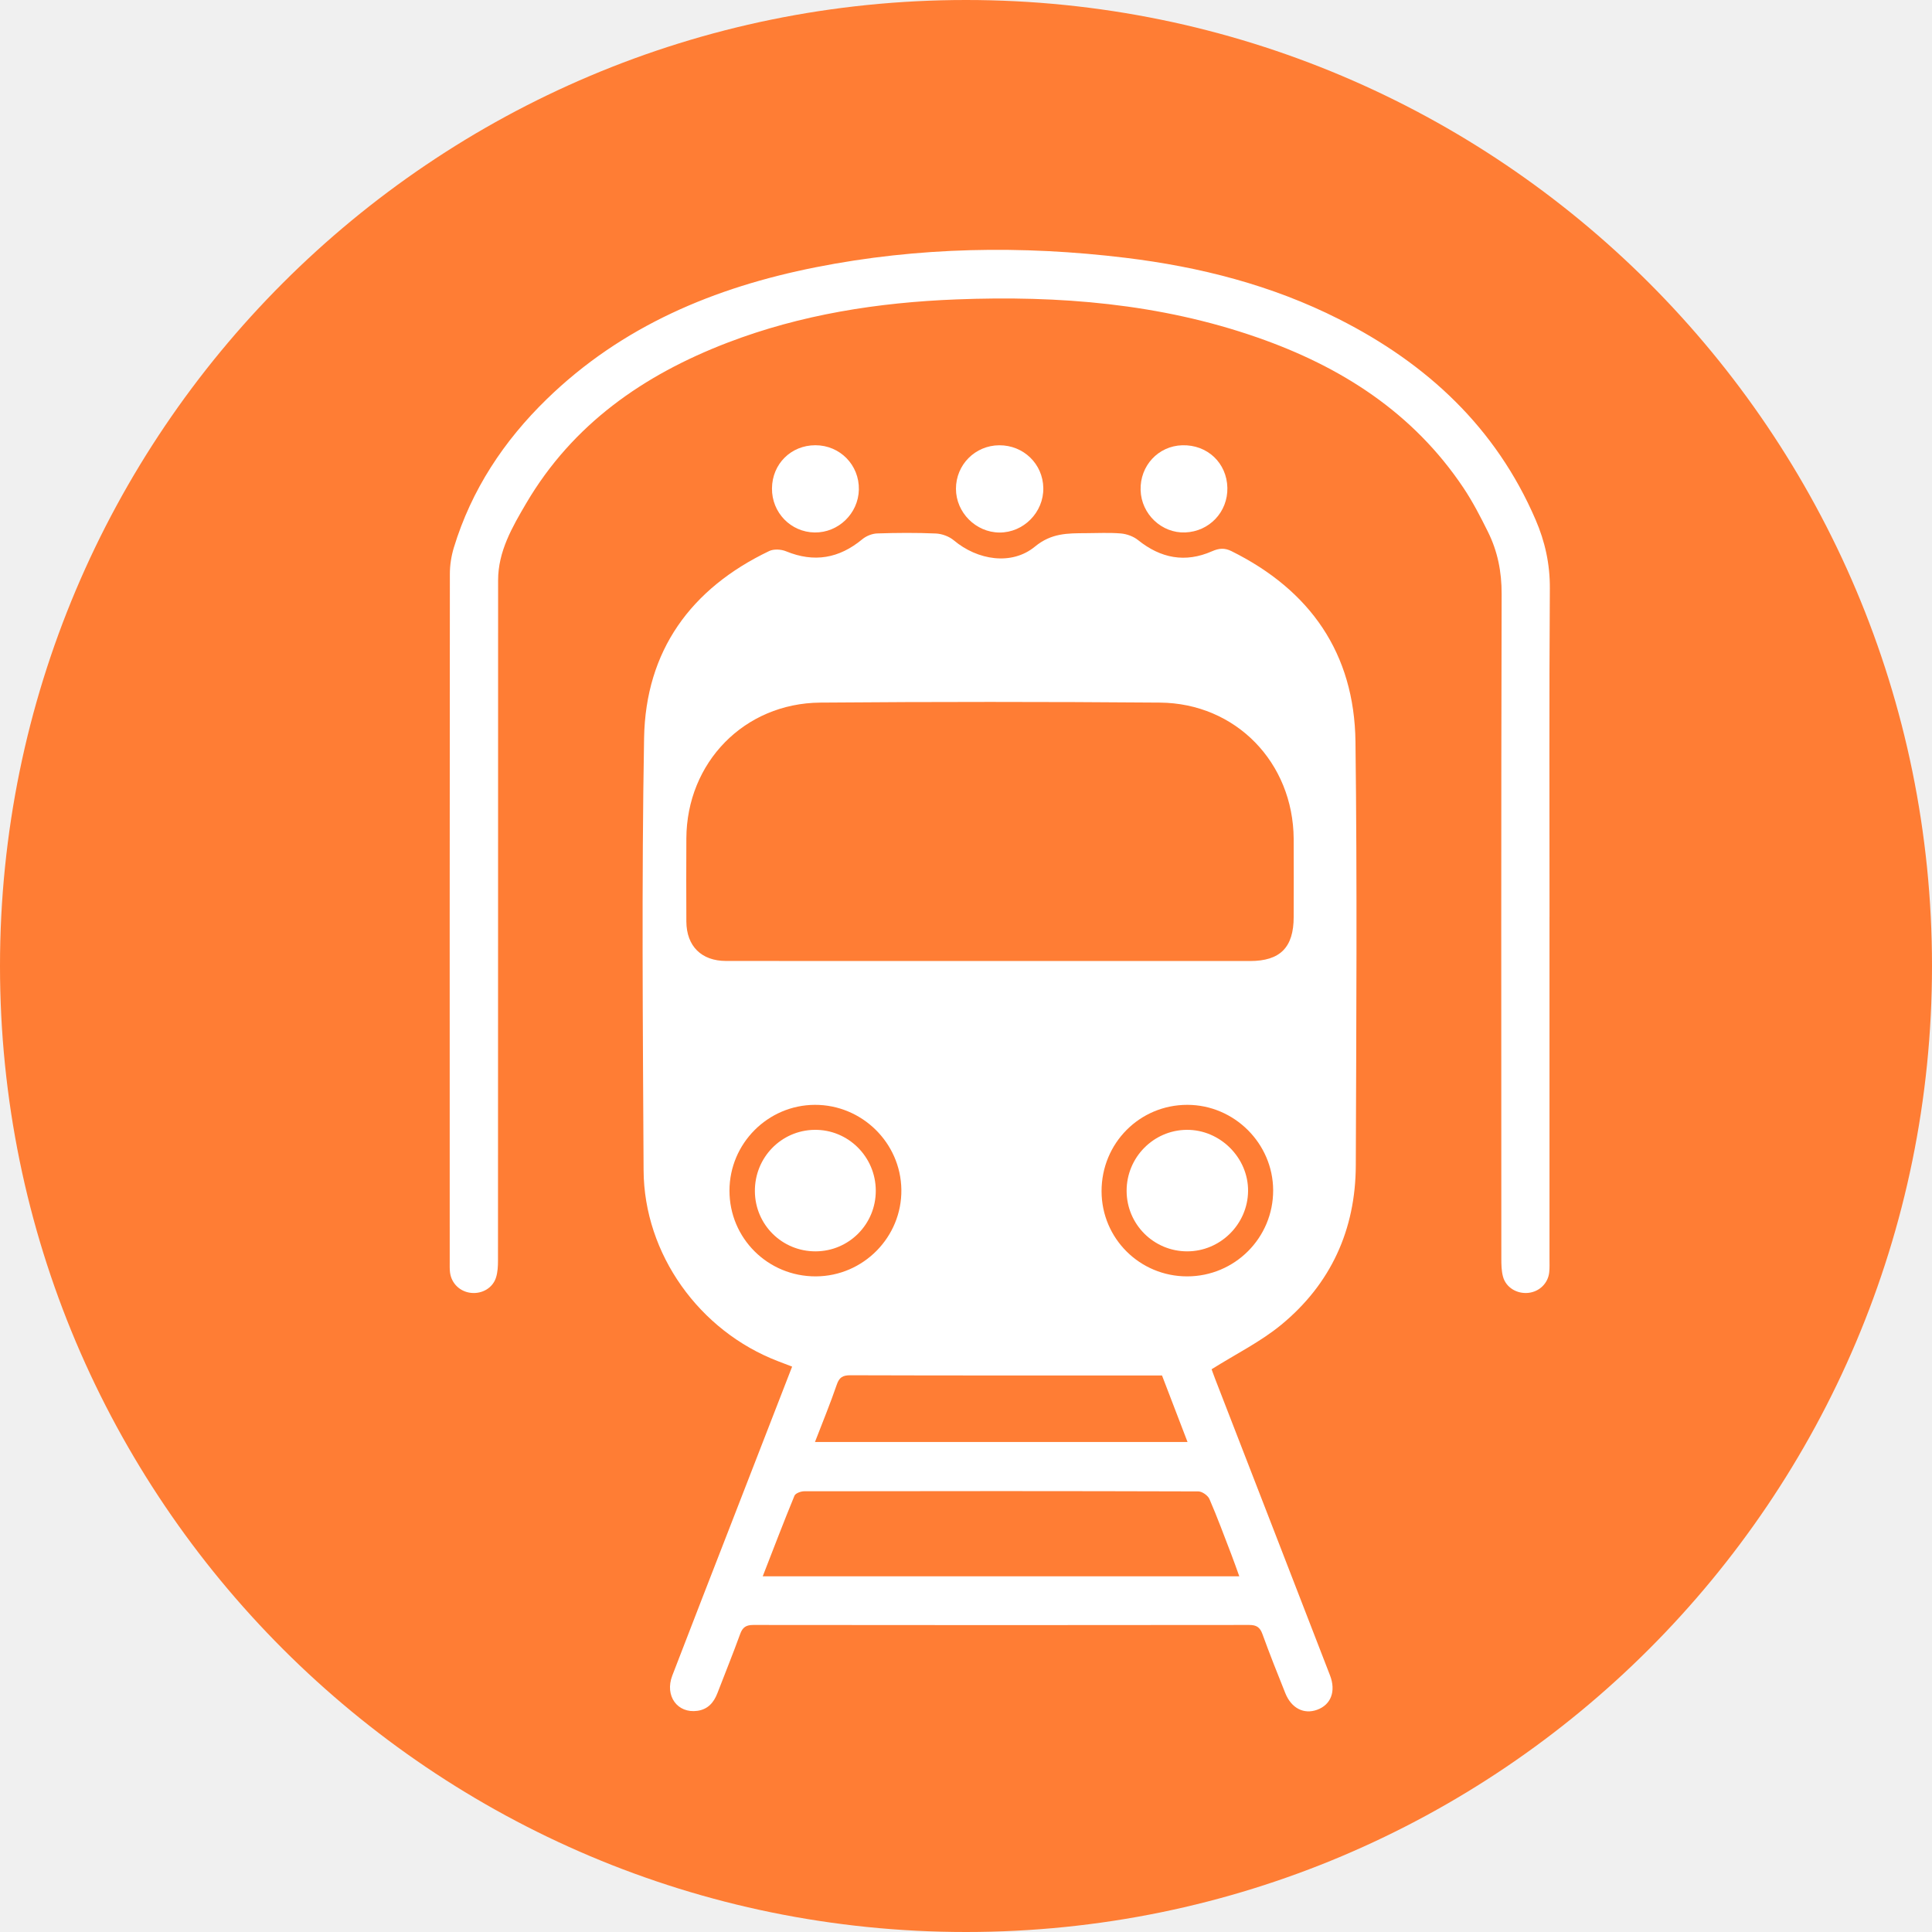
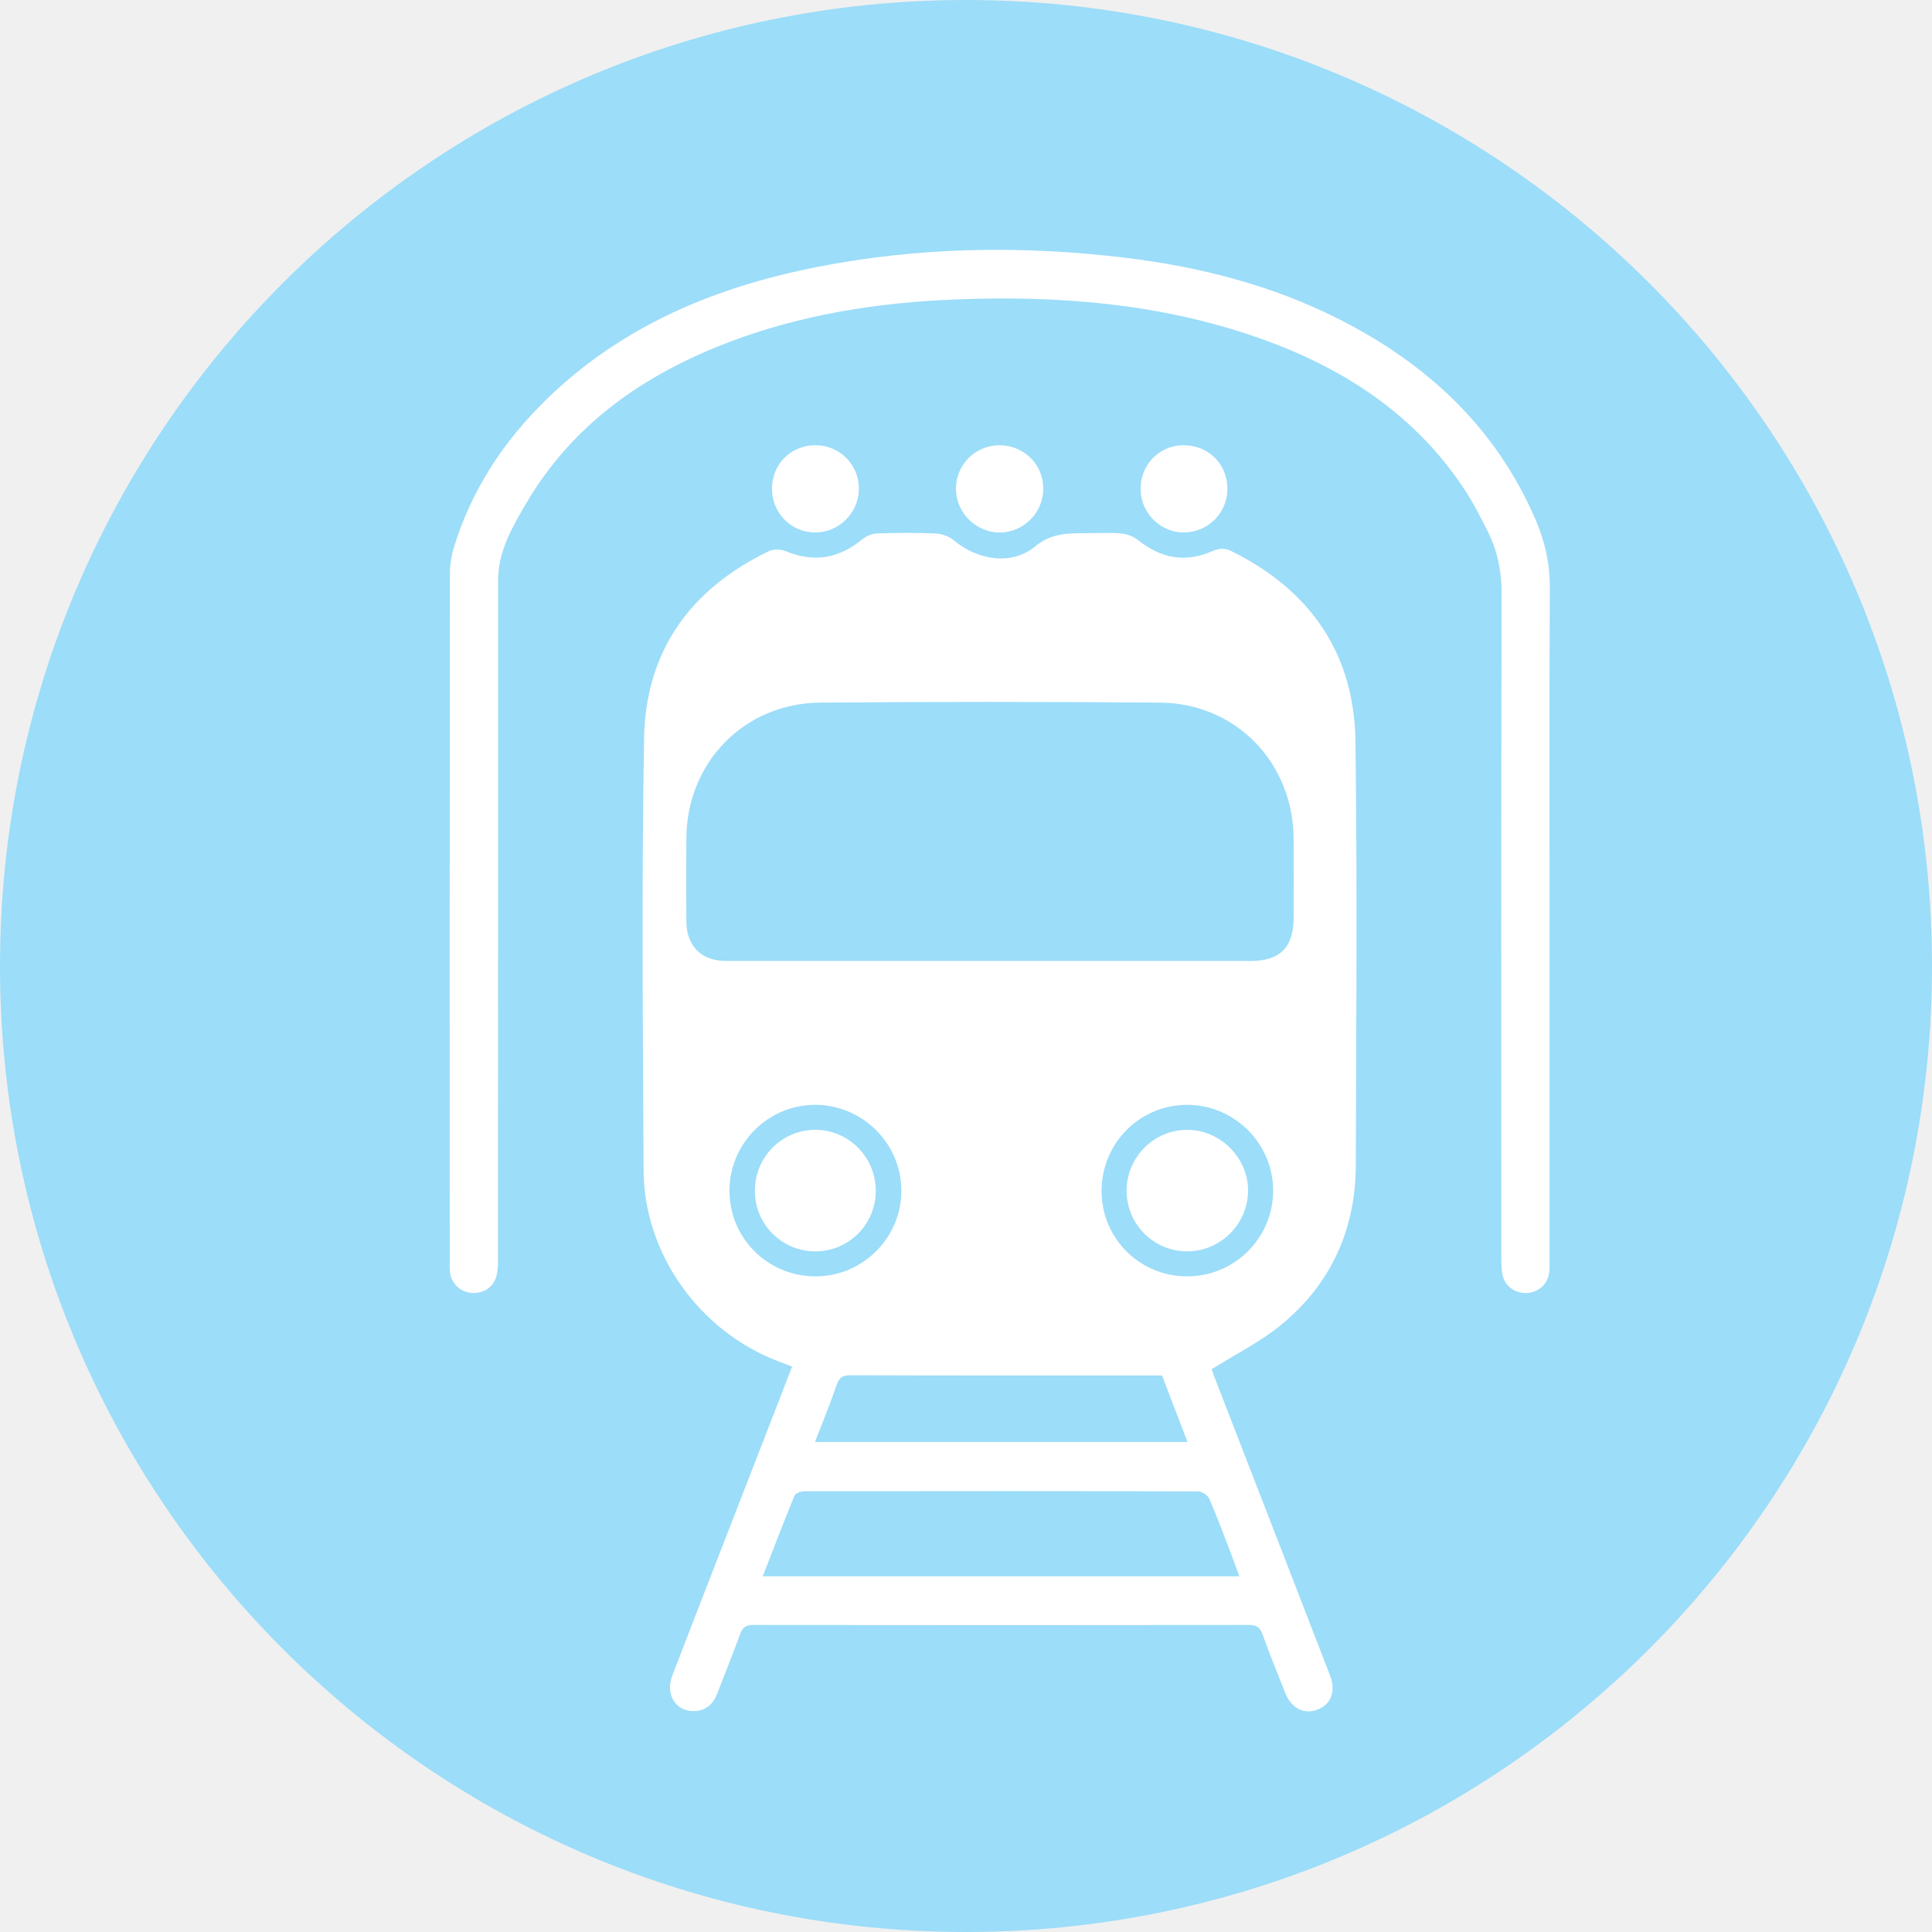
<svg xmlns="http://www.w3.org/2000/svg" width="66" height="66" viewBox="0 0 66 66" fill="none">
-   <circle cx="33" cy="33" r="33" fill="#FF7D34" />
+   <circle cx="33" cy="33" r="33" fill="#9CDDF9" />
  <g clip-path="url(#clip0_1_849)">
    <path d="M27.06 46.686C26.369 48.467 25.692 50.212 25.014 51.957C24.331 53.718 23.643 55.477 22.967 57.239C22.7 57.934 23.142 58.542 23.828 58.444C24.185 58.392 24.384 58.161 24.508 57.841C24.767 57.167 25.039 56.498 25.285 55.82C25.37 55.585 25.491 55.511 25.737 55.511C31.383 55.518 37.028 55.518 42.674 55.511C42.924 55.511 43.042 55.589 43.127 55.823C43.373 56.502 43.64 57.173 43.909 57.843C44.116 58.358 44.544 58.573 44.996 58.408C45.465 58.238 45.646 57.78 45.435 57.233C44.134 53.866 42.827 50.5 41.522 47.134C41.462 46.982 41.41 46.828 41.39 46.776C42.221 46.253 43.065 45.837 43.772 45.254C45.465 43.859 46.308 42.007 46.316 39.813C46.333 34.988 46.365 30.162 46.305 25.337C46.267 22.32 44.762 20.164 42.067 18.827C41.836 18.712 41.644 18.727 41.405 18.832C40.489 19.236 39.65 19.072 38.876 18.449C38.72 18.324 38.495 18.242 38.294 18.224C37.894 18.19 37.489 18.213 37.085 18.214C36.472 18.218 35.917 18.209 35.356 18.672C34.56 19.328 33.391 19.137 32.584 18.459C32.423 18.324 32.178 18.234 31.968 18.225C31.302 18.196 30.632 18.201 29.966 18.223C29.794 18.229 29.593 18.309 29.458 18.421C28.666 19.078 27.812 19.227 26.853 18.833C26.686 18.764 26.436 18.749 26.28 18.823C23.595 20.105 22.055 22.235 22.003 25.211C21.917 30.132 21.961 35.056 21.986 39.978C22.001 42.839 23.888 45.471 26.581 46.502C26.723 46.556 26.865 46.611 27.061 46.686H27.06ZM33.856 32.83C30.838 32.83 27.821 32.831 24.803 32.828C23.96 32.827 23.452 32.32 23.447 31.481C23.441 30.535 23.443 29.59 23.447 28.644C23.458 26.051 25.421 24.023 28.024 24.002C31.89 23.971 35.756 23.971 39.623 24.002C42.219 24.023 44.175 26.049 44.194 28.654C44.2 29.543 44.195 30.434 44.194 31.324C44.194 32.365 43.734 32.83 42.702 32.83C39.753 32.83 36.805 32.83 33.857 32.83H33.856ZM26.056 53.849C26.427 52.895 26.772 51.991 27.14 51.096C27.175 51.012 27.358 50.944 27.472 50.944C31.96 50.936 36.448 50.935 40.937 50.949C41.068 50.949 41.264 51.089 41.317 51.211C41.587 51.835 41.822 52.473 42.066 53.107C42.157 53.344 42.24 53.582 42.336 53.849H26.055H26.056ZM27.84 49.262C28.105 48.575 28.364 47.948 28.583 47.308C28.67 47.052 28.786 46.98 29.052 46.981C32.373 46.992 35.694 46.988 39.015 46.988C39.248 46.988 39.481 46.988 39.696 46.988C39.99 47.754 40.272 48.489 40.568 49.261H27.84V49.262ZM27.87 43.603C26.234 43.609 24.917 42.3 24.92 40.672C24.922 39.064 26.23 37.75 27.835 37.743C29.441 37.737 30.769 39.036 30.792 40.638C30.814 42.258 29.494 43.597 27.87 43.603ZM37.631 40.694C37.629 39.054 38.931 37.743 40.559 37.743C42.162 37.743 43.486 39.059 43.493 40.658C43.499 42.284 42.183 43.603 40.554 43.603C38.936 43.603 37.633 42.306 37.631 40.694Z" fill="white" />
    <path d="M52.934 31.321C52.934 27.579 52.92 23.837 52.945 20.096C52.95 19.266 52.78 18.501 52.458 17.754C51.102 14.606 48.752 12.427 45.742 10.903C43.447 9.741 40.99 9.116 38.45 8.807C34.907 8.377 31.371 8.435 27.863 9.131C24.407 9.817 21.246 11.136 18.677 13.636C17.208 15.065 16.105 16.734 15.504 18.707C15.417 18.995 15.368 19.306 15.368 19.606C15.36 27.437 15.362 35.267 15.363 43.098C15.363 43.223 15.358 43.349 15.374 43.473C15.424 43.85 15.719 44.129 16.096 44.167C16.475 44.205 16.835 43.997 16.946 43.638C17.002 43.457 17.012 43.256 17.012 43.064C17.016 35.317 17.014 27.57 17.016 19.822C17.016 18.833 17.501 18.003 17.976 17.193C19.563 14.494 21.978 12.811 24.846 11.709C27.364 10.742 29.995 10.332 32.674 10.228C36.17 10.092 39.623 10.366 42.955 11.529C45.821 12.528 48.28 14.1 49.998 16.672C50.312 17.143 50.575 17.653 50.828 18.163C51.16 18.829 51.301 19.529 51.298 20.291C51.279 27.857 51.286 35.424 51.288 42.99C51.288 43.197 51.291 43.412 51.344 43.609C51.443 43.983 51.821 44.209 52.215 44.166C52.589 44.125 52.885 43.838 52.924 43.462C52.94 43.31 52.933 43.156 52.933 43.004C52.933 39.109 52.933 35.215 52.933 31.32L52.934 31.321Z" fill="white" />
    <path d="M41.929 16.664C41.91 15.814 41.244 15.186 40.386 15.211C39.567 15.235 38.94 15.911 38.965 16.745C38.99 17.563 39.683 18.22 40.488 18.189C41.314 18.157 41.946 17.488 41.929 16.664Z" fill="white" />
    <path d="M34.136 15.211C33.312 15.216 32.657 15.875 32.657 16.697C32.657 17.506 33.333 18.187 34.143 18.192C34.968 18.197 35.656 17.498 35.641 16.67C35.627 15.848 34.965 15.207 34.136 15.211Z" fill="white" />
    <path d="M26.372 16.683C26.364 17.509 27.011 18.178 27.829 18.19C28.64 18.202 29.323 17.541 29.34 16.726C29.358 15.886 28.694 15.209 27.854 15.21C27.022 15.21 26.379 15.849 26.372 16.683Z" fill="white" />
    <path d="M25.788 40.697C25.796 41.84 26.719 42.752 27.863 42.748C29.003 42.744 29.921 41.819 29.918 40.675C29.916 39.515 28.97 38.579 27.82 38.597C26.682 38.615 25.779 39.548 25.788 40.696V40.697Z" fill="white" />
    <path d="M38.487 40.684C38.49 41.826 39.413 42.747 40.554 42.748C41.687 42.75 42.626 41.82 42.636 40.688C42.646 39.549 41.679 38.586 40.537 38.597C39.401 38.608 38.484 39.543 38.487 40.684Z" fill="white" />
  </g>
  <defs>
    <clipPath id="clip0_1_849">
      <rect width="37.584" height="49.927" fill="white" transform="matrix(-1 0 0 1 52.9458 8.53442)" />
    </clipPath>
  </defs>
</svg>
